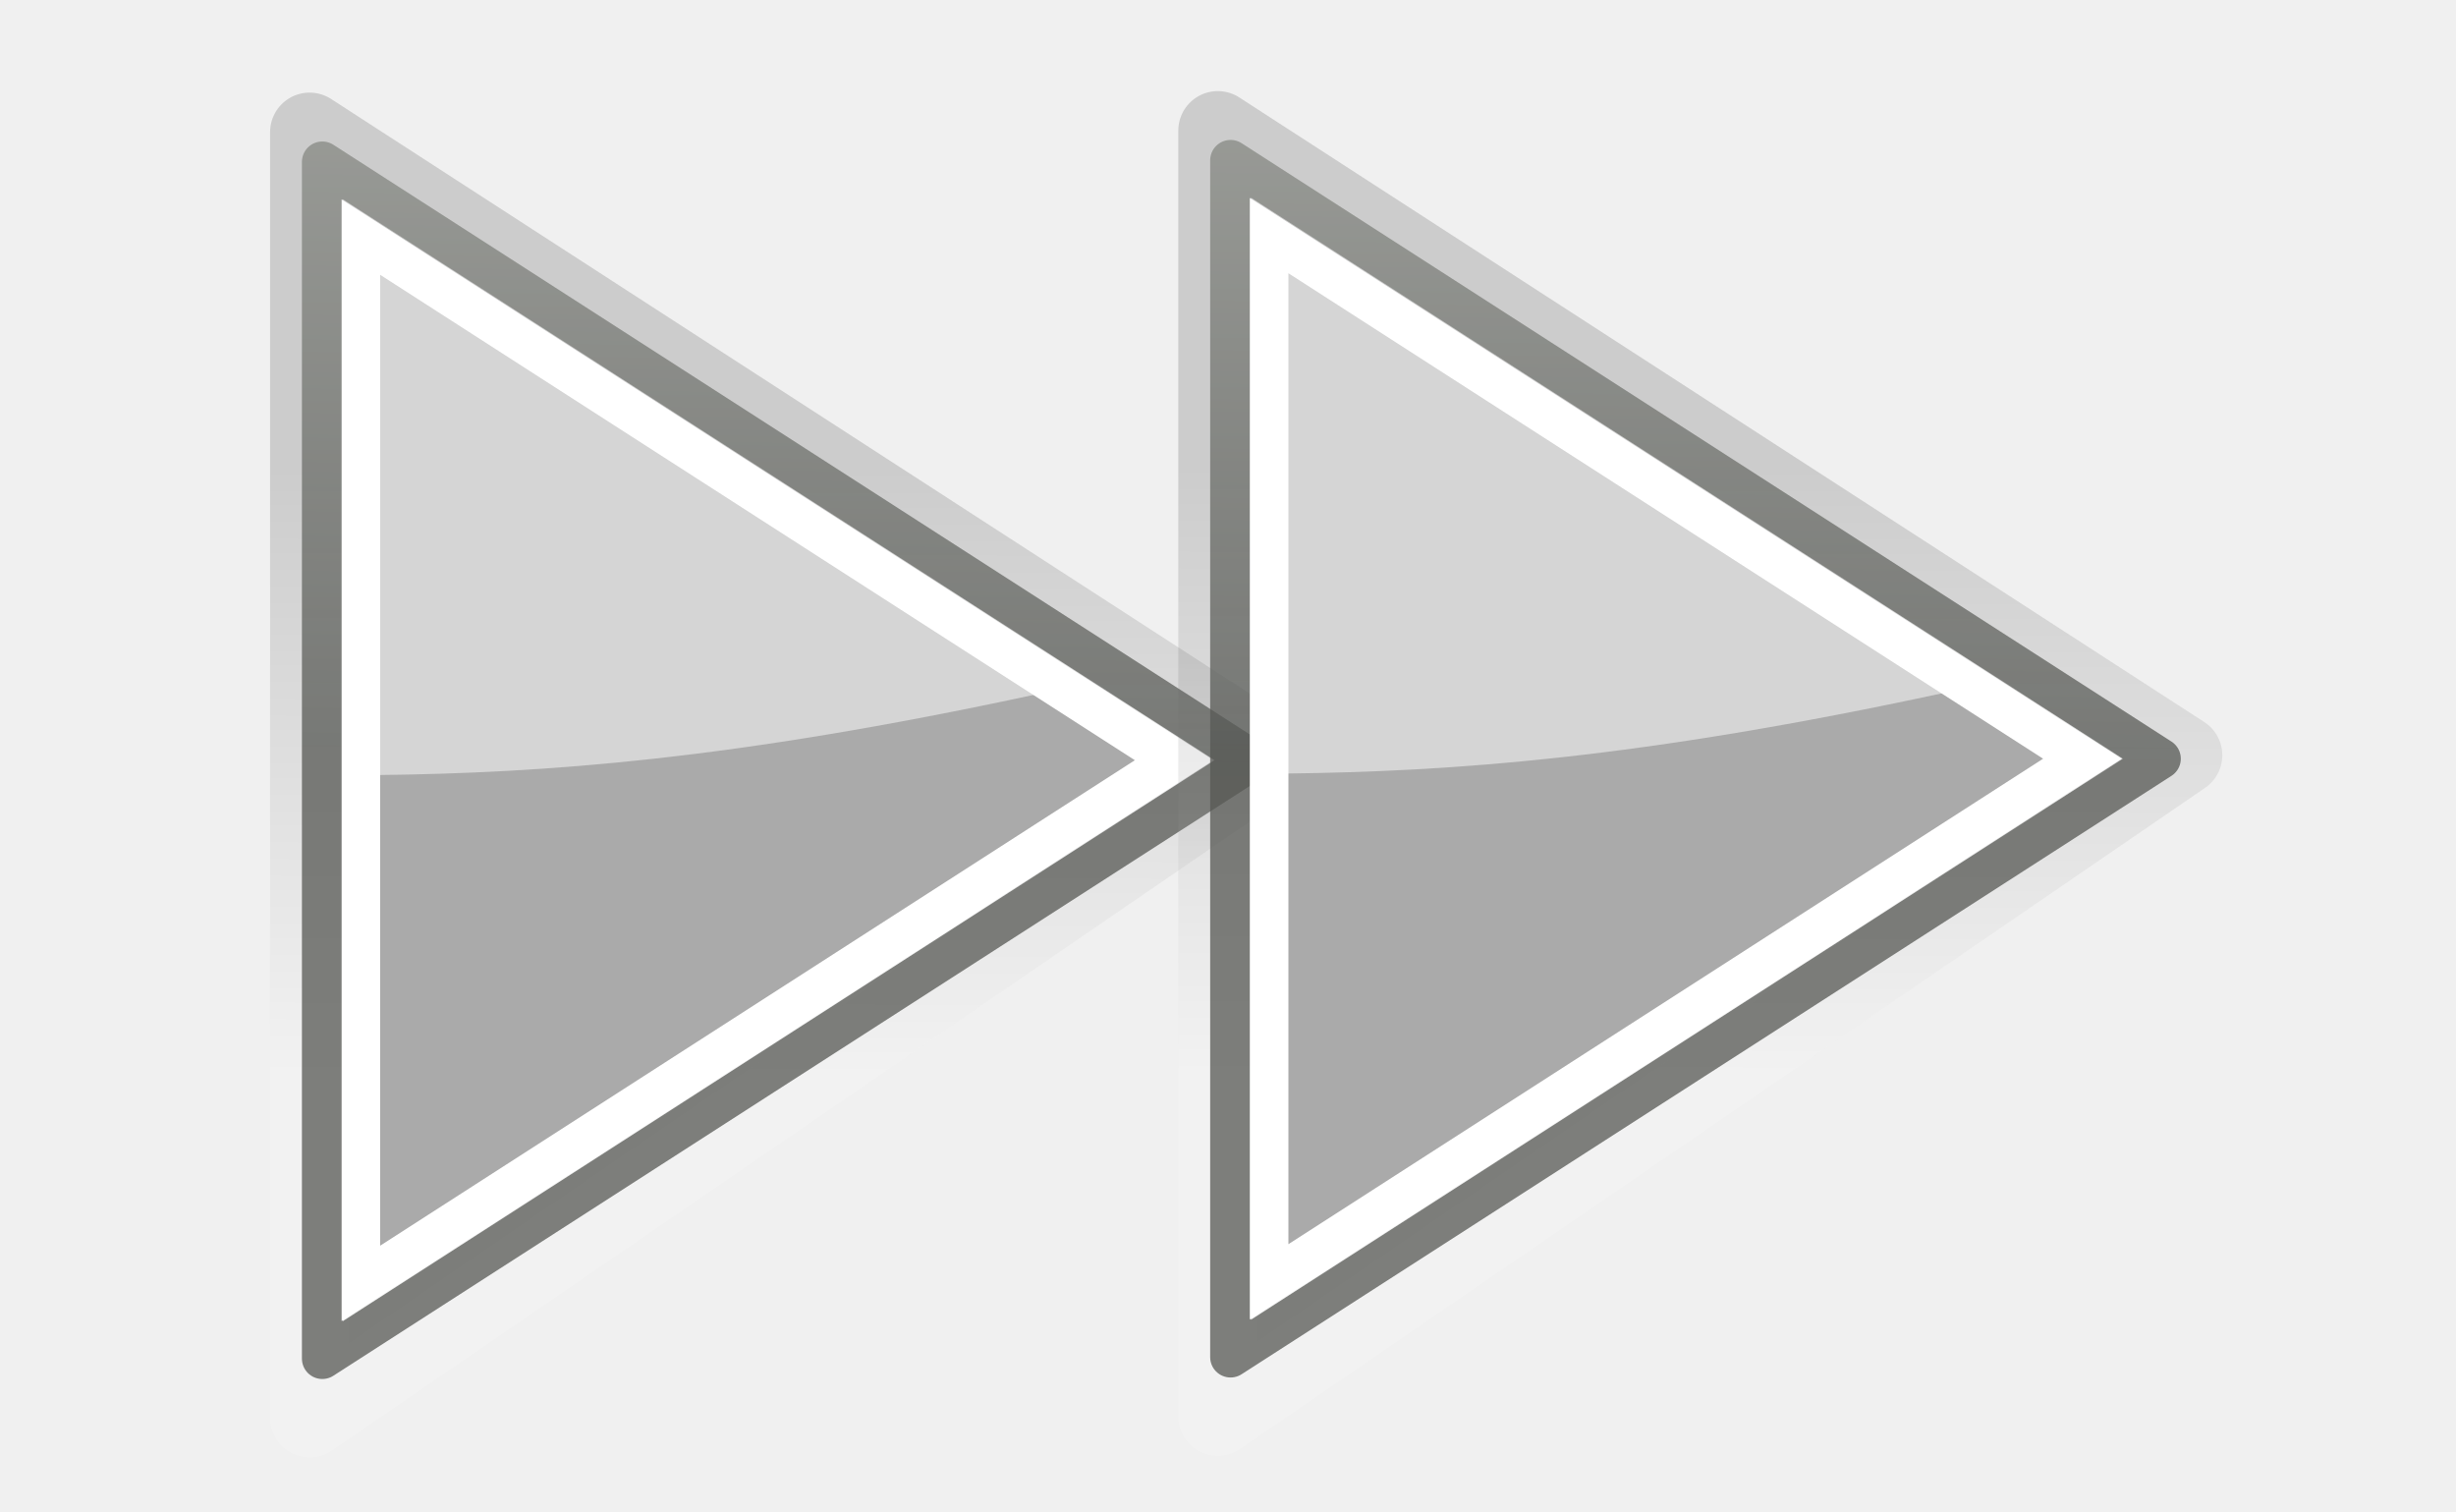
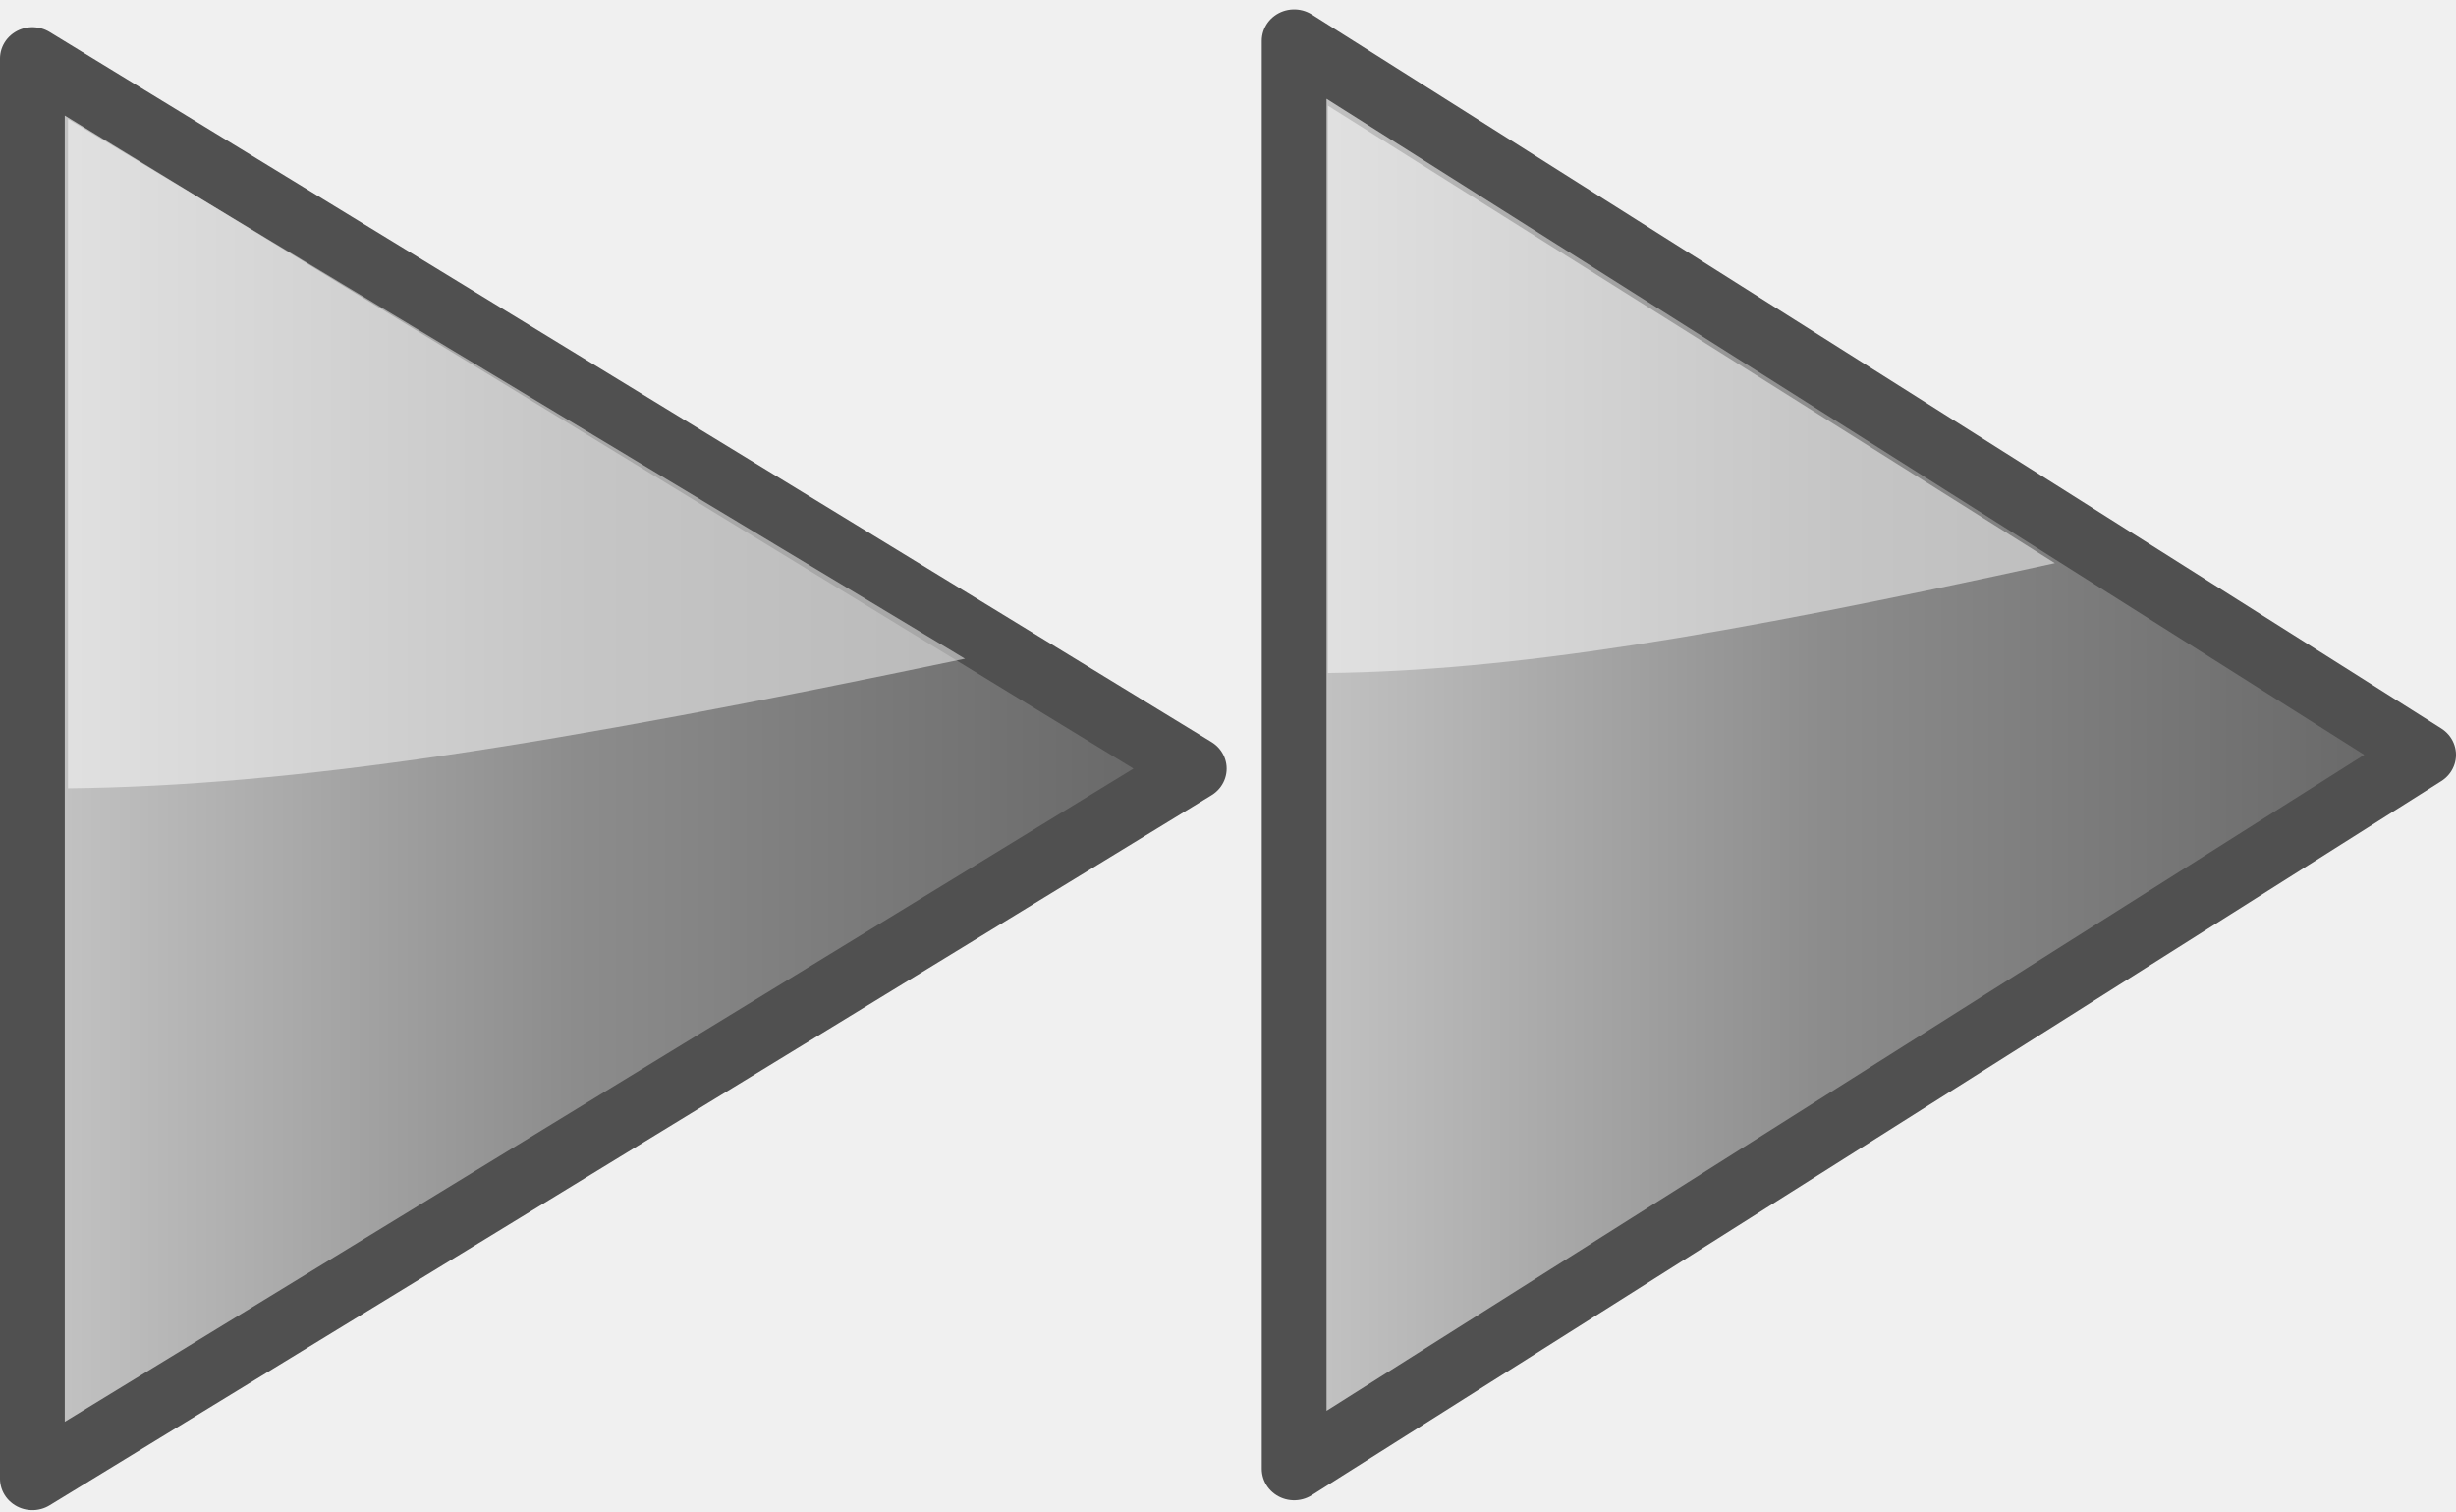
<svg xmlns="http://www.w3.org/2000/svg" xmlns:xlink="http://www.w3.org/1999/xlink" width="52" height="32" id="svg1307" version="1.0">
  <defs id="defs1309">
-     <linearGradient id="linearGradient2684">
-       <stop id="stop2686" offset="0" style="stop-color:#ffffff;stop-opacity:1;" />
-       <stop id="stop2688" offset="1" style="stop-color:#000000;stop-opacity:1;" />
+     <linearGradient id="linearGradientRecord">
+       <stop style="stop-color:#e20000;stop-opacity:1;" offset="0" id="stop2822" />
+       <stop style="stop-color:#ffc8c8;stop-opacity:1;" offset="1" id="stop2827" />
    </linearGradient>
-     <linearGradient xlink:href="#linearGradient2684" id="linearGradient2690" gradientUnits="userSpaceOnUse" gradientTransform="matrix(0.884155,0,0,1.006884,-45.16408,-79.63316)" x1="70.914" y1="101.742" x2="70.952" y2="88.924" />
-     <linearGradient id="linearGradient2316">
-       <stop style="stop-color:#000000;stop-opacity:1;" offset="0" id="stop2318" />
-       <stop style="stop-color:#ffffff;stop-opacity:0.66;" offset="1" id="stop2320" />
+     <linearGradient id="linearGradientOff">
+       <stop style="stop-color:#c8c8c8;stop-opacity:1;" offset="0" id="stop2896" />
+       <stop id="stop2900" offset="0.469" style="stop-color:#8c8c8c;stop-opacity:1;" />
+       <stop style="stop-color:#646464;stop-opacity:1;" offset="1" id="stop2898" />
    </linearGradient>
-     <linearGradient id="linearGradient2584">
-       <stop style="stop-color:#000000;stop-opacity:1;" offset="0" id="stop2586" />
-       <stop style="stop-color:#ffffff;stop-opacity:0;" offset="1" id="stop2588" />
+     <linearGradient id="linearGradientOn">
+       <stop style="stop-color:#2c83ff;stop-opacity:1;" offset="0" id="stop2821" />
+       <stop style="stop-color:#285591;stop-opacity:1;" offset="0.48" id="stop2823" />
+       <stop id="stop2825" offset="1" style="stop-color:#282878;stop-opacity:1;" />
    </linearGradient>
-     <linearGradient id="linearGradient5075">
-       <stop style="stop-color:#babdb6;stop-opacity:1;" offset="0" id="stop5077" />
-       <stop style="stop-color:#555753;stop-opacity:1;" offset="1" id="stop5079" />
+     <linearGradient id="linearGradientStoppedOff">
+       <stop style="stop-color:#c8c8c8;stop-opacity:1;" offset="0" id="stop287" />
+       <stop id="stop289" offset="0.15" style="stop-color:#8c8c8c;stop-opacity:1;" />
+       <stop style="stop-color:#646464;stop-opacity:1;" offset="1" id="stop291" />
    </linearGradient>
-     <linearGradient id="linearGradient2679">
-       <stop id="stop2681" offset="0" style="stop-color:#ffffff;stop-opacity:1" />
-       <stop id="stop2683" offset="1" style="stop-color:#d3d7cf" />
+     <linearGradient id="linearGradientForwardOn">
+       <stop id="stop2906" offset="0" style="stop-color:#2a2aff;stop-opacity:1;" />
+       <stop id="stop2892" offset="0.48" style="stop-color:#2a2a91;stop-opacity:1;" />
+       <stop style="stop-color:#000000;stop-opacity:1;" offset="1" id="stop2888" />
    </linearGradient>
-     <linearGradient id="linearGradient2591">
-       <stop id="stop2593" offset="0" style="stop-color:#ffffff;stop-opacity:1;" />
-       <stop id="stop2595" offset="1" style="stop-color:#eeeeec;stop-opacity:0" />
+     <linearGradient id="linearGradientForwardOff">
+       <stop id="stop2824" offset="0" style="stop-color:#646464;stop-opacity:0.784;" />
+       <stop style="stop-color:#505050;stop-opacity:0.89;" offset="0.375" id="stop2826" />
+       <stop id="stop2829" offset="1" style="stop-color:black;stop-opacity:1;" />
    </linearGradient>
-     <linearGradient id="linearGradient8662">
-       <stop style="stop-color:#000000;stop-opacity:1;" offset="0" id="stop8664" />
-       <stop style="stop-color:#000000;stop-opacity:0;" offset="1" id="stop8666" />
+     <linearGradient id="linearGradientBackwardOn">
+       <stop id="stop734" offset="0" style="stop-color:black;stop-opacity:1;" />
+       <stop id="stop736" offset="0.5" style="stop-color:#2a2a91;stop-opacity:1;" />
+       <stop style="stop-color:#2a2aff;stop-opacity:1;" offset="1" id="stop738" />
    </linearGradient>
-     <radialGradient xlink:href="#linearGradient8662" id="radialGradient1932" gradientUnits="userSpaceOnUse" gradientTransform="matrix(1,0,0,0.536723,0,16.87306)" cx="24.837" cy="36.421" fx="24.837" fy="36.421" r="15.645" />
-     <radialGradient r="8.75" fy="146.188" fx="64.214" cy="146.188" cx="64.214" gradientTransform="matrix(0.264218,-0.986066,-2.238896,-0.59991,468.602,298.4876)" gradientUnits="userSpaceOnUse" id="radialGradient1535" xlink:href="#linearGradient2679" />
-     <linearGradient y2="142.039" x2="89.067" y1="155.009" x1="90" gradientTransform="matrix(-1,0,0,-1,326,290)" gradientUnits="userSpaceOnUse" id="linearGradient2331" xlink:href="#linearGradient5075" />
-     <linearGradient y2="140.036" x2="89" y1="149.455" x1="89" gradientTransform="matrix(-1,0,0,-1,326,290)" gradientUnits="userSpaceOnUse" id="linearGradient2329" xlink:href="#linearGradient2591" />
-     <linearGradient y2="142.001" x2="49" y1="155" x1="52.048" gradientTransform="translate(-326,-290)" gradientUnits="userSpaceOnUse" id="linearGradient2327" xlink:href="#linearGradient2591" />
-     <linearGradient y2="113.81" x2="56.942" y1="107.948" x1="55.934" gradientTransform="translate(146.4002,36.96061)" gradientUnits="userSpaceOnUse" id="linearGradient2325" xlink:href="#linearGradient8662" />
-     <linearGradient y2="106.383" x2="54.712" y1="102.977" x1="54.346" gradientTransform="translate(146.4002,36.96061)" gradientUnits="userSpaceOnUse" id="linearGradient2323" xlink:href="#linearGradient2584" />
-     <linearGradient y2="101.352" x2="53.201" y1="99.446" x1="53.018" gradientTransform="translate(146.4002,36.96061)" gradientUnits="userSpaceOnUse" id="linearGradient2321" xlink:href="#linearGradient2584" />
-     <linearGradient y2="122.295" x2="54.39" y1="116.383" x1="53.931" gradientTransform="translate(146.4002,36.96061)" gradientUnits="userSpaceOnUse" id="linearGradient2319" xlink:href="#linearGradient2584" />
-     <radialGradient r="8.75" fy="146.188" fx="64.214" cy="146.188" cx="64.214" gradientTransform="matrix(0.264218,-0.986066,-2.238896,-0.59991,486.602,298.4876)" gradientUnits="userSpaceOnUse" id="radialGradient2317" xlink:href="#linearGradient2679" />
-     <radialGradient r="8.75" fy="147.994" fx="64.227" cy="147.994" cx="64.227" gradientTransform="matrix(-0.222659,-0.996273,-2.129992,0.476041,604.946,141.8517)" gradientUnits="userSpaceOnUse" id="radialGradient2315" xlink:href="#linearGradient2679" />
-     <radialGradient r="15.645" fy="36.421" fx="24.837" cy="36.421" cx="24.837" gradientTransform="matrix(1,0,0,0.536723,0,16.87306)" gradientUnits="userSpaceOnUse" id="radialGradient2313" xlink:href="#linearGradient8662" />
-     <linearGradient id="linearGradient4219">
-       <stop style="stop-color:#ffffff;stop-opacity:1;" offset="0" id="stop4221" />
-       <stop style="stop-color:#eeeeec;stop-opacity:0" offset="1" id="stop4223" />
+     <linearGradient id="linearGradientBackwardOff">
+       <stop style="stop-color:#000000;stop-opacity:1;" offset="0" id="stop3839" />
+       <stop id="stop2828" offset="0.625" style="stop-color:#505050;stop-opacity:0.89;" />
+       <stop style="stop-color:#646464;stop-opacity:0.784;" offset="1" id="stop3841" />
    </linearGradient>
-     <linearGradient id="linearGradient4207">
-       <stop id="stop4209" offset="0" style="stop-color:#adb0a8;stop-opacity:1;" />
-       <stop id="stop4211" offset="1" style="stop-color:#464744;stop-opacity:1" />
-     </linearGradient>
-     <linearGradient id="linearGradient4201">
-       <stop id="stop4203" offset="0" style="stop-color:#000000;stop-opacity:1;" />
-       <stop id="stop4205" offset="1" style="stop-color:#ffffff;stop-opacity:0;" />
-     </linearGradient>
-     <radialGradient xlink:href="#linearGradient8662" id="radialGradient4276" gradientUnits="userSpaceOnUse" gradientTransform="matrix(1,0,0,0.536723,0,16.87306)" cx="24.837" cy="36.421" fx="24.837" fy="36.421" r="15.645" />
-     <radialGradient xlink:href="#linearGradient2679" id="radialGradient4278" gradientUnits="userSpaceOnUse" gradientTransform="matrix(-0.222659,-0.996273,-2.129992,0.476041,604.946,141.8517)" cx="64.227" cy="147.994" fx="64.227" fy="147.994" r="8.75" />
-     <radialGradient xlink:href="#linearGradient2679" id="radialGradient4280" gradientUnits="userSpaceOnUse" gradientTransform="matrix(0.264218,-0.986066,-2.238896,-0.59991,486.602,298.4876)" cx="64.214" cy="146.188" fx="64.214" fy="146.188" r="8.75" />
-     <radialGradient xlink:href="#linearGradient2679" id="radialGradient4282" gradientUnits="userSpaceOnUse" gradientTransform="matrix(0.264218,-0.986066,-2.238896,-0.59991,468.602,298.4876)" cx="64.214" cy="146.188" fx="64.214" fy="146.188" r="8.75" />
-     <linearGradient xlink:href="#linearGradient2584" id="linearGradient4284" gradientUnits="userSpaceOnUse" gradientTransform="translate(146.4002,36.96061)" x1="53.931" y1="116.383" x2="54.39" y2="122.295" />
-     <linearGradient xlink:href="#linearGradient2584" id="linearGradient4286" gradientUnits="userSpaceOnUse" gradientTransform="translate(146.4002,36.96061)" x1="53.018" y1="99.446" x2="53.201" y2="101.352" />
-     <linearGradient xlink:href="#linearGradient2584" id="linearGradient4288" gradientUnits="userSpaceOnUse" gradientTransform="translate(146.4002,36.96061)" x1="54.346" y1="102.977" x2="54.712" y2="106.383" />
-     <linearGradient xlink:href="#linearGradient8662" id="linearGradient4290" gradientUnits="userSpaceOnUse" gradientTransform="translate(146.4002,36.96061)" x1="55.934" y1="107.948" x2="56.942" y2="113.81" />
-     <linearGradient xlink:href="#linearGradient2591" id="linearGradient4292" gradientUnits="userSpaceOnUse" gradientTransform="translate(-326,-290)" x1="52.048" y1="155" x2="49" y2="142.001" />
-     <linearGradient xlink:href="#linearGradient2591" id="linearGradient4294" gradientUnits="userSpaceOnUse" gradientTransform="matrix(-1,0,0,-1,326,290)" x1="89" y1="149.455" x2="89" y2="140.036" />
-     <linearGradient xlink:href="#linearGradient5075" id="linearGradient4296" gradientUnits="userSpaceOnUse" gradientTransform="matrix(-1,0,0,-1,326,290)" x1="90" y1="155.009" x2="89.067" y2="142.039" />
-     <radialGradient xlink:href="#linearGradient2679" id="radialGradient4313" gradientUnits="userSpaceOnUse" gradientTransform="matrix(-0.222659,-0.996273,-2.129992,0.476041,604.946,141.8517)" cx="64.227" cy="147.994" fx="64.227" fy="147.994" r="8.75" />
-     <radialGradient xlink:href="#linearGradient2679" id="radialGradient4315" gradientUnits="userSpaceOnUse" gradientTransform="matrix(0.264218,-0.986066,-2.238896,-0.59991,486.602,298.4876)" cx="64.214" cy="146.188" fx="64.214" fy="146.188" r="8.75" />
-     <radialGradient xlink:href="#linearGradient2679" id="radialGradient4317" gradientUnits="userSpaceOnUse" gradientTransform="matrix(0.264218,-0.986066,-2.238896,-0.59991,468.602,298.4876)" cx="64.214" cy="146.188" fx="64.214" fy="146.188" r="8.75" />
-     <linearGradient xlink:href="#linearGradient2584" id="linearGradient4319" gradientUnits="userSpaceOnUse" gradientTransform="translate(146.4002,36.96061)" x1="53.931" y1="116.383" x2="54.39" y2="122.295" />
-     <linearGradient xlink:href="#linearGradient2584" id="linearGradient4321" gradientUnits="userSpaceOnUse" gradientTransform="translate(146.4002,36.96061)" x1="53.018" y1="99.446" x2="53.201" y2="101.352" />
-     <linearGradient xlink:href="#linearGradient2584" id="linearGradient4323" gradientUnits="userSpaceOnUse" gradientTransform="translate(146.4002,36.96061)" x1="54.346" y1="102.977" x2="54.712" y2="106.383" />
-     <linearGradient xlink:href="#linearGradient8662" id="linearGradient4325" gradientUnits="userSpaceOnUse" gradientTransform="translate(146.4002,36.96061)" x1="55.934" y1="107.948" x2="56.942" y2="113.81" />
-     <linearGradient xlink:href="#linearGradient2591" id="linearGradient4327" gradientUnits="userSpaceOnUse" gradientTransform="translate(-326,-290)" x1="52.048" y1="155" x2="49" y2="142.001" />
-     <linearGradient xlink:href="#linearGradient2591" id="linearGradient4329" gradientUnits="userSpaceOnUse" gradientTransform="matrix(-1,0,0,-1,326,290)" x1="89" y1="149.455" x2="89" y2="140.036" />
-     <linearGradient xlink:href="#linearGradient5075" id="linearGradient4331" gradientUnits="userSpaceOnUse" gradientTransform="matrix(-1,0,0,-1,326,290)" x1="90" y1="155.009" x2="89.067" y2="142.039" />
-     <linearGradient xlink:href="#linearGradient5075" id="linearGradient4334" gradientUnits="userSpaceOnUse" gradientTransform="matrix(-1,0,0,-1,203.7502,196.75)" x1="90" y1="155.009" x2="89.067" y2="142.039" />
-     <linearGradient xlink:href="#linearGradient2591" id="linearGradient4337" gradientUnits="userSpaceOnUse" gradientTransform="matrix(-1,0,0,-1,203.7502,196.75)" x1="89" y1="149.455" x2="89" y2="140.036" />
-     <radialGradient xlink:href="#linearGradient2679" id="radialGradient4352" gradientUnits="userSpaceOnUse" gradientTransform="matrix(-0.222659,-0.996273,-2.129992,0.476041,604.946,141.8517)" cx="64.227" cy="147.994" fx="64.227" fy="147.994" r="8.75" />
-     <radialGradient xlink:href="#linearGradient2679" id="radialGradient4354" gradientUnits="userSpaceOnUse" gradientTransform="matrix(0.264218,-0.986066,-2.238896,-0.59991,486.602,298.4876)" cx="64.214" cy="146.188" fx="64.214" fy="146.188" r="8.75" />
-     <radialGradient xlink:href="#linearGradient2679" id="radialGradient4356" gradientUnits="userSpaceOnUse" gradientTransform="matrix(0.264218,-0.986066,-2.238896,-0.59991,468.602,298.4876)" cx="64.214" cy="146.188" fx="64.214" fy="146.188" r="8.75" />
-     <linearGradient xlink:href="#linearGradient2584" id="linearGradient4358" gradientUnits="userSpaceOnUse" gradientTransform="translate(146.4002,36.96061)" x1="53.931" y1="116.383" x2="54.39" y2="122.295" />
-     <linearGradient xlink:href="#linearGradient2584" id="linearGradient4360" gradientUnits="userSpaceOnUse" gradientTransform="translate(146.4002,36.96061)" x1="53.018" y1="99.446" x2="53.201" y2="101.352" />
-     <linearGradient xlink:href="#linearGradient2584" id="linearGradient4362" gradientUnits="userSpaceOnUse" gradientTransform="translate(146.4002,36.96061)" x1="54.346" y1="102.977" x2="54.712" y2="106.383" />
-     <linearGradient xlink:href="#linearGradient8662" id="linearGradient4364" gradientUnits="userSpaceOnUse" gradientTransform="translate(146.4002,36.96061)" x1="55.934" y1="107.948" x2="56.942" y2="113.81" />
-     <linearGradient xlink:href="#linearGradient2584" id="linearGradient4377" gradientUnits="userSpaceOnUse" gradientTransform="translate(146.4002,36.96061)" x1="53.931" y1="116.383" x2="54.39" y2="122.295" />
-     <linearGradient xlink:href="#linearGradient2584" id="linearGradient4379" gradientUnits="userSpaceOnUse" gradientTransform="translate(146.4002,36.96061)" x1="53.018" y1="99.446" x2="53.201" y2="101.352" />
-     <linearGradient xlink:href="#linearGradient2584" id="linearGradient4381" gradientUnits="userSpaceOnUse" gradientTransform="translate(146.4002,36.96061)" x1="54.346" y1="102.977" x2="54.712" y2="106.383" />
-     <linearGradient xlink:href="#linearGradient8662" id="linearGradient4383" gradientUnits="userSpaceOnUse" gradientTransform="translate(146.4002,36.96061)" x1="55.934" y1="107.948" x2="56.942" y2="113.81" />
-     <linearGradient xlink:href="#linearGradient8662" id="linearGradient4386" gradientUnits="userSpaceOnUse" gradientTransform="translate(62.1504,-56.28938)" x1="55.934" y1="107.948" x2="56.942" y2="113.81" />
-     <linearGradient xlink:href="#linearGradient2584" id="linearGradient4389" gradientUnits="userSpaceOnUse" gradientTransform="translate(62.1504,-56.28938)" x1="54.346" y1="102.977" x2="54.712" y2="106.383" />
-     <linearGradient xlink:href="#linearGradient2584" id="linearGradient4392" gradientUnits="userSpaceOnUse" gradientTransform="translate(62.1504,-56.28938)" x1="53.018" y1="99.446" x2="53.201" y2="101.352" />
-     <linearGradient xlink:href="#linearGradient2584" id="linearGradient4395" gradientUnits="userSpaceOnUse" gradientTransform="translate(62.1504,-56.28938)" x1="53.931" y1="116.383" x2="54.39" y2="122.295" />
-     <radialGradient xlink:href="#linearGradient2679" id="radialGradient4397" gradientUnits="userSpaceOnUse" gradientTransform="matrix(0.264218,-0.986066,-2.238896,-0.59991,486.602,298.4876)" cx="64.214" cy="146.188" fx="64.214" fy="146.188" r="8.75" />
-     <radialGradient xlink:href="#linearGradient2679" id="radialGradient4399" gradientUnits="userSpaceOnUse" gradientTransform="matrix(0.264218,-0.986066,-2.238896,-0.59991,468.602,298.4876)" cx="64.214" cy="146.188" fx="64.214" fy="146.188" r="8.75" />
-     <radialGradient xlink:href="#linearGradient2679" id="radialGradient4402" gradientUnits="userSpaceOnUse" gradientTransform="matrix(0.264218,-0.986066,-2.238896,-0.59991,431.3526,205.2376)" cx="64.214" cy="146.188" fx="64.214" fy="146.188" r="8.75" />
-     <radialGradient xlink:href="#linearGradient2679" id="radialGradient4405" gradientUnits="userSpaceOnUse" gradientTransform="matrix(0.264218,-0.986066,-2.238896,-0.59991,449.3526,205.2376)" cx="64.214" cy="146.188" fx="64.214" fy="146.188" r="8.75" />
-     <linearGradient xlink:href="#linearGradient5075" id="linearGradient2102" gradientUnits="userSpaceOnUse" gradientTransform="matrix(-1.329961,0,0,1.210823,72.67094,-159.6745)" x1="54" y1="132.5" x2="54" y2="145" />
-     <linearGradient xlink:href="#linearGradient2316" id="linearGradient2107" gradientUnits="userSpaceOnUse" gradientTransform="matrix(-1.114751,0,0,1.153339,9.245343,-11.75324)" x1="24.476" y1="13.659" x2="23.75" y2="36" />
-     <linearGradient xlink:href="#linearGradient5075" id="linearGradient4896" gradientUnits="userSpaceOnUse" gradientTransform="matrix(0.816813,0,0,-0.911035,-40.14246,102.6436)" x1="71.289" y1="124.117" x2="70.827" y2="95" />
-     <linearGradient xlink:href="#linearGradient5075" id="linearGradient2007" gradientUnits="userSpaceOnUse" gradientTransform="matrix(0.816813,0,0,-0.911035,-20.91268,102.6114)" x1="71.289" y1="124.117" x2="70.827" y2="95" />
-     <linearGradient xlink:href="#linearGradient2684" id="linearGradient2011" gradientUnits="userSpaceOnUse" gradientTransform="matrix(0.884155,0,0,1.006884,-25.9343,-79.66533)" x1="70.914" y1="101.742" x2="70.952" y2="88.924" />
-     <linearGradient xlink:href="#linearGradient5075" id="linearGradient3786" gradientUnits="userSpaceOnUse" gradientTransform="matrix(0.816813,0,0,-0.911035,-40.14246,102.6436)" x1="71.289" y1="124.117" x2="70.827" y2="95" />
-     <linearGradient xlink:href="#linearGradient2684" id="linearGradient3790" gradientUnits="userSpaceOnUse" gradientTransform="matrix(0.884155,0,0,1.006884,-45.16408,-79.63316)" x1="70.914" y1="101.742" x2="70.952" y2="88.924" />
+     <linearGradient xlink:href="#linearGradientOff" id="linearGradient3621" x1="26.429" y1="15.875" x2="44.867" y2="15.875" gradientUnits="userSpaceOnUse" />
+     <linearGradient xlink:href="#linearGradientOff" id="linearGradient3637" x1="6.949" y1="16.095" x2="25.887" y2="16.095" gradientUnits="userSpaceOnUse" />
+     <linearGradient xlink:href="#linearGradientOff" id="linearGradient2269" gradientUnits="userSpaceOnUse" x1="6.949" y1="16.095" x2="25.887" y2="16.095" />
+     <linearGradient xlink:href="#linearGradientOff" id="linearGradient2271" gradientUnits="userSpaceOnUse" x1="26.429" y1="15.875" x2="44.867" y2="15.875" />
  </defs>
  <g id="layer1" style="display:inline">
-     <path id="path2682" d="M 6.555,30.018 L 6.555,2.797 L 26.986,16.021 L 6.555,30.018 z " style="opacity:0.15;color:black;fill:none;fill-opacity:1;fill-rule:evenodd;stroke:url(#linearGradient3790);stroke-width:1.673;stroke-linecap:square;stroke-linejoin:round;marker:none;marker-start:none;marker-mid:none;marker-end:none;stroke-miterlimit:4;stroke-dasharray:none;stroke-dashoffset:0;stroke-opacity:1;visibility:visible;display:inline;overflow:visible" />
-     <path style="color:black;fill:#aaa;fill-opacity:1;fill-rule:evenodd;stroke:none;stroke-width:1;stroke-linecap:square;stroke-linejoin:round;marker:none;marker-start:none;marker-mid:none;marker-end:none;stroke-miterlimit:4;stroke-dasharray:none;stroke-dashoffset:0;stroke-opacity:1;visibility:visible;display:inline;overflow:visible" d="M 7.449,27.389 L 7.449,4.802 L 25.387,16.095 L 7.449,27.389 z " id="path3375" />
-     <path style="color:black;fill:none;fill-opacity:1;fill-rule:evenodd;stroke:url(#linearGradient3786);stroke-width:0.863;stroke-linecap:square;stroke-linejoin:round;marker:none;marker-start:none;marker-mid:none;marker-end:none;stroke-miterlimit:4;stroke-dasharray:none;stroke-dashoffset:0;stroke-opacity:1;visibility:visible;display:inline;overflow:visible;opacity:0.75" d="M 6.824,3.427 L 6.824,28.764 L 26.512,16.095 L 6.824,3.427 z " id="path2479" />
-     <path style="color:black;fill:white;fill-opacity:1;fill-rule:evenodd;stroke:none;stroke-width:3;stroke-linecap:square;stroke-linejoin:miter;marker:none;marker-start:none;marker-mid:none;marker-end:none;stroke-miterlimit:4;stroke-dasharray:none;stroke-dashoffset:0;stroke-opacity:1;visibility:visible;display:inline;overflow:visible" d="M 7.233,4.223 L 7.233,27.967 L 25.687,16.095 L 7.233,4.223 z M 8.049,5.818 L 24.028,16.095 L 8.049,26.373 L 8.049,5.818 z " id="path2481" />
-     <path style="opacity:0.5;color:black;fill:white;fill-opacity:1;fill-rule:nonzero;stroke:none;stroke-width:2;stroke-linecap:round;stroke-linejoin:round;marker:none;marker-start:none;marker-mid:none;marker-end:none;stroke-miterlimit:10;stroke-dasharray:none;stroke-dashoffset:0;stroke-opacity:1;visibility:visible;display:block;overflow:visible" d="M 7.999,5.761 L 7.999,16.409 C 11.486,16.368 15.484,16.094 21.936,14.701 L 7.999,5.761 z " id="path2339" />
-     <path id="path1990" d="M 25.784,29.985 L 25.784,2.765 L 46.216,15.989 L 25.784,29.985 z " style="opacity:0.15;color:black;fill:none;fill-opacity:1;fill-rule:evenodd;stroke:url(#linearGradient2011);stroke-width:1.673;stroke-linecap:square;stroke-linejoin:round;marker:none;marker-start:none;marker-mid:none;marker-end:none;stroke-miterlimit:4;stroke-dasharray:none;stroke-dashoffset:0;stroke-opacity:1;visibility:visible;display:inline;overflow:visible" />
-     <path style="color:black;fill:#aaa;fill-opacity:1;fill-rule:evenodd;stroke:none;stroke-width:1;stroke-linecap:square;stroke-linejoin:round;marker:none;marker-start:none;marker-mid:none;marker-end:none;stroke-miterlimit:4;stroke-dasharray:none;stroke-dashoffset:0;stroke-opacity:1;visibility:visible;display:inline;overflow:visible" d="M 26.929,27.232 L 26.929,4.519 L 44.367,15.875 L 26.929,27.232 z " id="path1992" />
-     <path style="color:black;fill:none;fill-opacity:1;fill-rule:evenodd;stroke:url(#linearGradient2007);stroke-width:0.863;stroke-linecap:square;stroke-linejoin:round;marker:none;marker-start:none;marker-mid:none;marker-end:none;stroke-miterlimit:4;stroke-dasharray:none;stroke-dashoffset:0;stroke-opacity:1;visibility:visible;display:inline;overflow:visible;opacity:0.75" d="M 26.054,3.394 L 26.054,28.732 L 45.742,16.063 L 26.054,3.394 z " id="path1994" />
-     <path style="color:black;fill:white;fill-opacity:1;fill-rule:evenodd;stroke:none;stroke-width:3;stroke-linecap:square;stroke-linejoin:miter;marker:none;marker-start:none;marker-mid:none;marker-end:none;stroke-miterlimit:4;stroke-dasharray:none;stroke-dashoffset:0;stroke-opacity:1;visibility:visible;display:inline;overflow:visible" d="M 26.462,4.191 L 26.462,27.935 L 44.917,16.063 L 26.462,4.191 z M 27.279,5.785 L 43.258,16.063 L 27.279,26.341 L 27.279,5.785 z " id="path1996" />
-     <path style="opacity:0.5;color:black;fill:white;fill-opacity:1;fill-rule:nonzero;stroke:none;stroke-width:2;stroke-linecap:round;stroke-linejoin:round;marker:none;marker-start:none;marker-mid:none;marker-end:none;stroke-miterlimit:10;stroke-dasharray:none;stroke-dashoffset:0;stroke-opacity:1;visibility:visible;display:block;overflow:visible" d="M 27.229,5.729 L 27.229,16.377 C 30.716,16.336 34.714,16.062 41.165,14.668 L 27.229,5.729 z " id="path1998" />
+     <g id="g2263" transform="matrix(1.371393,0,0,1.331089,-9.530012,-5.150765)">
+       <path id="path3375" d="M 7.449,27.389 L 7.449,4.802 L 25.387,16.095 L 7.449,27.389 z " style="color:black;fill:url(#linearGradient2269);fill-opacity:1;fill-rule:evenodd;stroke:#505050;stroke-width:1;stroke-linecap:square;stroke-linejoin:round;marker:none;marker-start:none;marker-mid:none;marker-end:none;stroke-miterlimit:4;stroke-dasharray:none;stroke-dashoffset:0;stroke-opacity:1;visibility:visible;display:inline;overflow:visible" />
+       <path id="path2339" d="M 7.999,5.761 L 7.999,16.409 C 11.486,16.368 15.396,15.74 21.847,14.347 L 7.999,5.761 z " style="opacity:0.5;color:black;fill:white;fill-opacity:1;fill-rule:nonzero;stroke:none;stroke-width:2;stroke-linecap:round;stroke-linejoin:round;marker:none;marker-start:none;marker-mid:none;marker-end:none;stroke-miterlimit:10;stroke-dasharray:none;stroke-dashoffset:0;stroke-opacity:1;visibility:visible;display:block;overflow:visible" />
+       <path id="path1992" d="M 26.929,27.232 L 26.929,4.519 L 44.367,15.875 L 26.929,27.232 z " style="color:black;fill:url(#linearGradient2271);fill-opacity:1;fill-rule:evenodd;stroke:#505050;stroke-width:1;stroke-linecap:square;stroke-linejoin:round;marker:none;marker-start:none;marker-mid:none;marker-end:none;stroke-miterlimit:4;stroke-dasharray:none;stroke-dashoffset:0;stroke-opacity:1;visibility:visible;display:inline;overflow:visible" />
+       <path id="path3639" d="M 27.451,5.551 L 27.451,14.574 C 30.277,14.539 33.446,14.007 38.674,12.827 L 27.451,5.551 z " style="opacity:0.5;color:black;fill:white;fill-opacity:1;fill-rule:nonzero;stroke:none;stroke-width:2;stroke-linecap:round;stroke-linejoin:round;marker:none;marker-start:none;marker-mid:none;marker-end:none;stroke-miterlimit:10;stroke-dasharray:none;stroke-dashoffset:0;stroke-opacity:1;visibility:visible;display:block;overflow:visible" />
+     </g>
  </g>
</svg>
